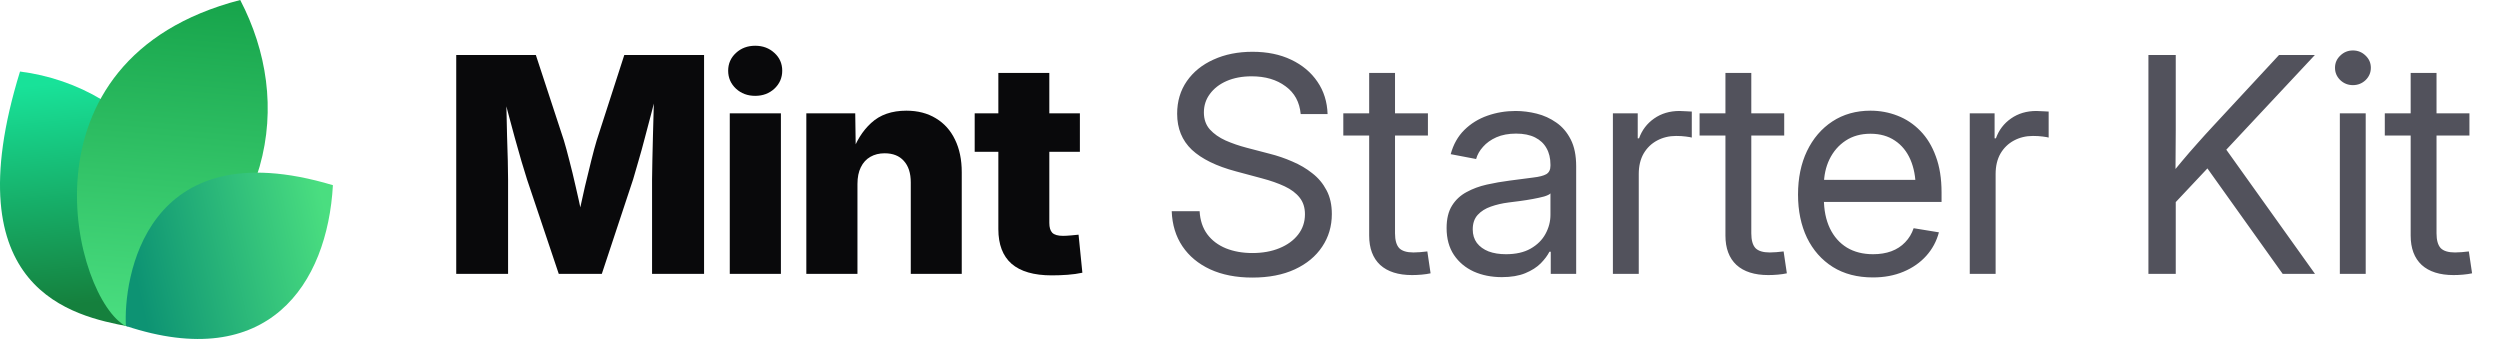
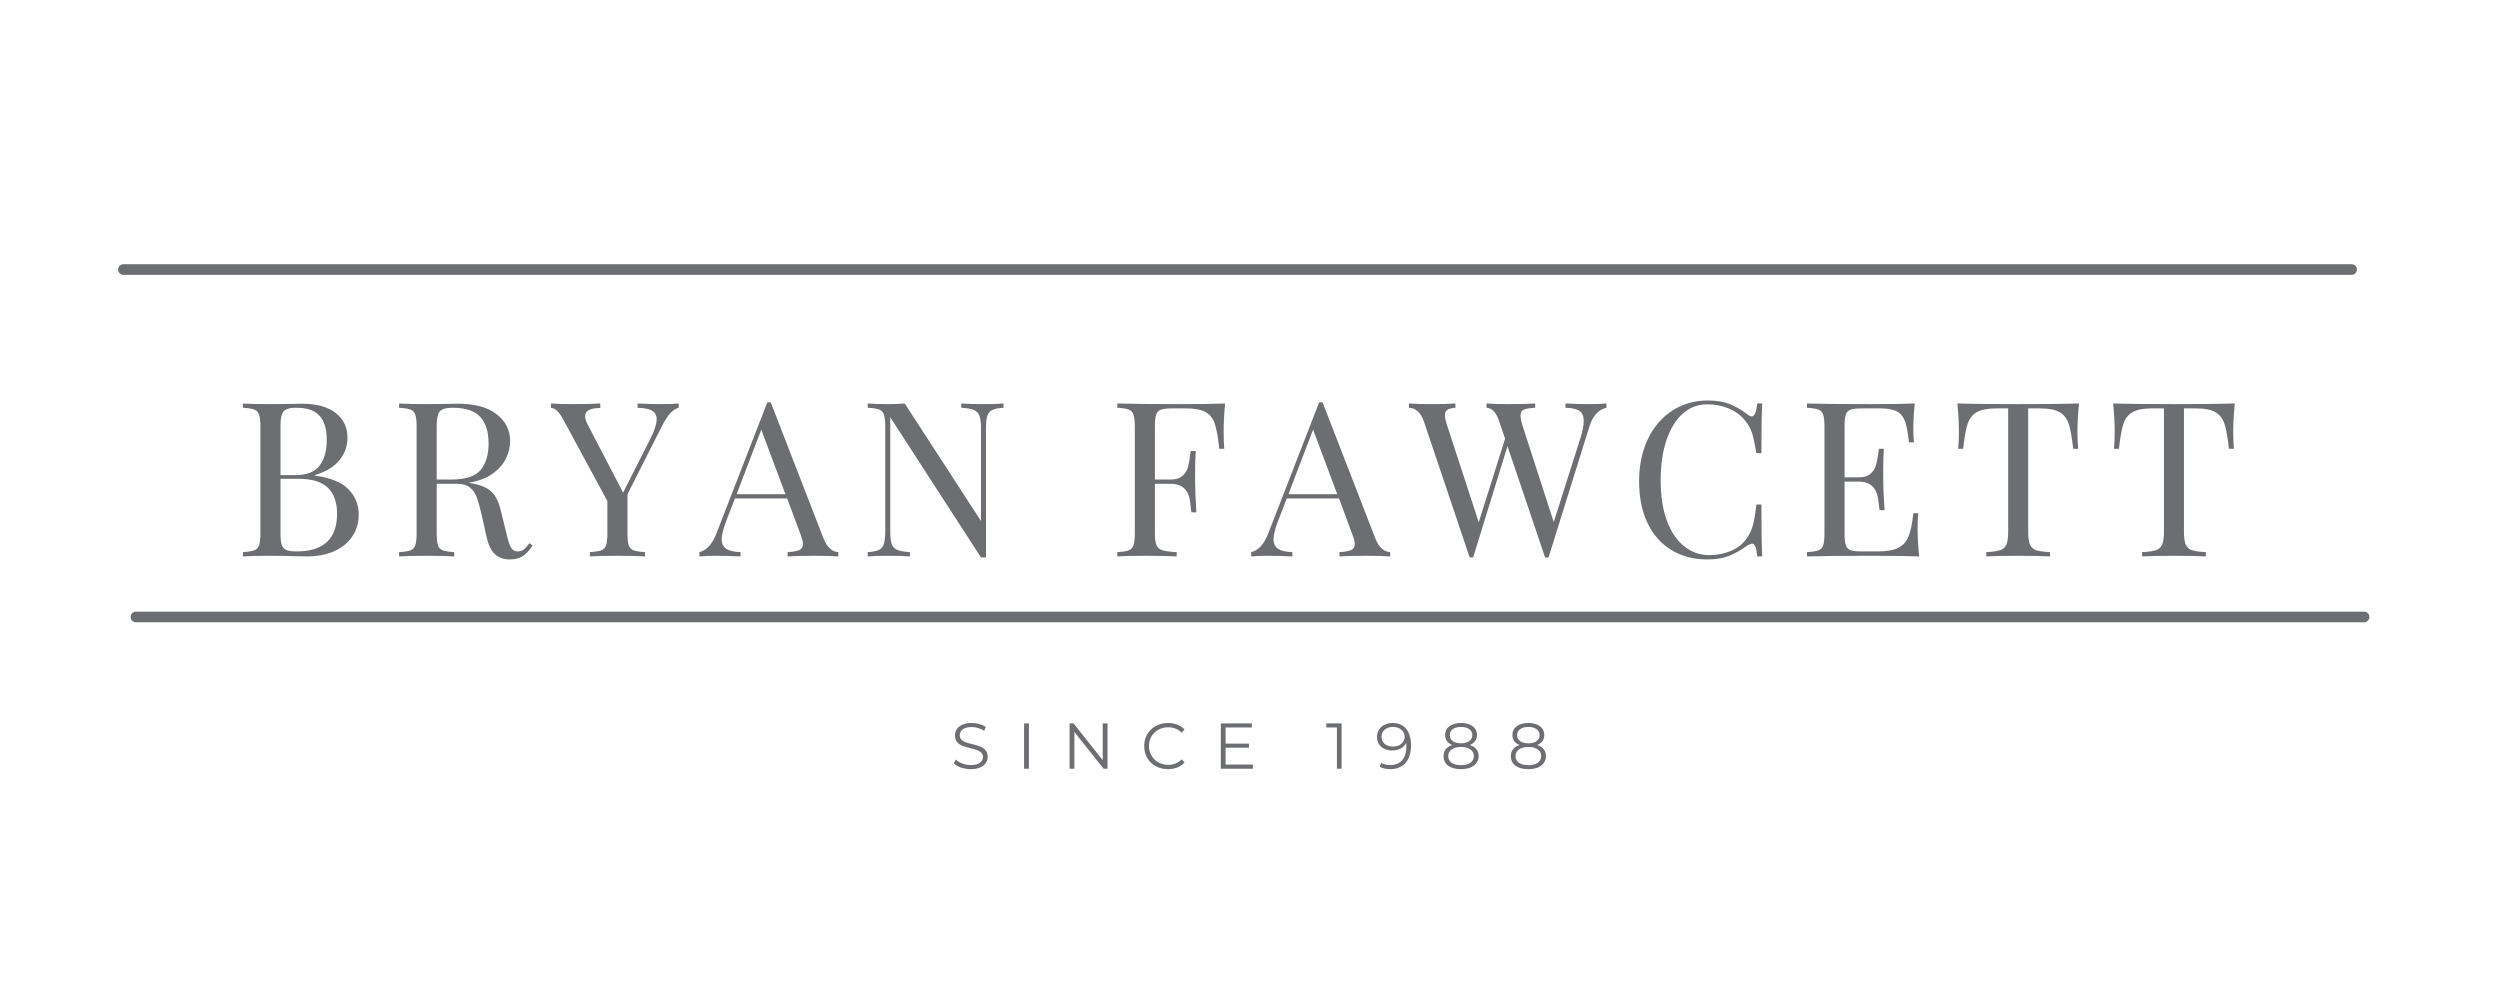
- <svg xmlns="http://www.w3.org/2000/svg" width="177" height="24" viewBox="0 0 177 24" fill="none">
-   <path d="M9.061 23.108C5.268 22.377 -3.391 20.627 1.417 5.064C9.634 6.099 16.973 14.064 9.061 23.108Z" fill="url(#paint0_linear_17557_2020)" />
-   <path d="M8.919 23.094C5.276 21.222 0.784 4.209 17.007 0C20.757 7.193 19.621 16.545 8.919 23.094Z" fill="url(#paint1_linear_17557_2020)" />
-   <path d="M8.914 23.079C8.735 19.882 10.159 9.085 23.57 13.111C23.181 20.123 18.984 26.418 8.914 23.079Z" fill="url(#paint2_linear_17557_2020)" />
-   <path d="M32.301 19.392V3.894H37.938L39.925 9.948C40.036 10.315 40.164 10.787 40.31 11.362C40.462 11.938 40.611 12.552 40.757 13.204C40.91 13.855 41.048 14.483 41.173 15.086C41.305 15.682 41.412 16.192 41.495 16.615H40.695C40.771 16.192 40.871 15.682 40.996 15.086C41.128 14.49 41.267 13.866 41.412 13.214C41.565 12.562 41.714 11.948 41.86 11.373C42.005 10.79 42.133 10.315 42.244 9.948L44.2 3.894H49.848V19.392H46.166V12.704C46.166 12.357 46.173 11.917 46.187 11.383C46.2 10.849 46.214 10.27 46.228 9.646C46.249 9.022 46.266 8.391 46.28 7.753C46.301 7.115 46.311 6.519 46.311 5.964H46.623C46.485 6.561 46.332 7.181 46.166 7.826C45.999 8.471 45.833 9.102 45.666 9.719C45.507 10.336 45.351 10.901 45.198 11.414C45.053 11.928 44.928 12.357 44.824 12.704L42.608 19.392H39.561L37.314 12.704C37.203 12.357 37.072 11.928 36.919 11.414C36.773 10.901 36.614 10.34 36.441 9.729C36.274 9.112 36.104 8.481 35.931 7.836C35.764 7.192 35.608 6.567 35.463 5.964H35.827C35.834 6.512 35.844 7.105 35.858 7.743C35.872 8.374 35.886 9.005 35.9 9.636C35.92 10.26 35.938 10.839 35.952 11.373C35.965 11.907 35.972 12.351 35.972 12.704V19.392H32.301ZM51.668 19.392V8.024H55.288V19.392H51.668ZM53.468 6.786C52.927 6.786 52.473 6.616 52.105 6.276C51.738 5.93 51.554 5.507 51.554 5.007C51.554 4.508 51.738 4.088 52.105 3.749C52.473 3.409 52.927 3.239 53.468 3.239C54.009 3.239 54.463 3.409 54.83 3.749C55.198 4.082 55.382 4.501 55.382 5.007C55.382 5.507 55.198 5.93 54.83 6.276C54.463 6.616 54.009 6.786 53.468 6.786ZM60.708 13.027V19.392H57.088V8.024H60.551L60.593 10.967H60.281C60.593 10.024 61.061 9.268 61.685 8.7C62.309 8.124 63.138 7.836 64.171 7.836C64.975 7.836 65.672 8.017 66.262 8.377C66.851 8.731 67.302 9.234 67.614 9.885C67.933 10.537 68.092 11.307 68.092 12.194V19.392H64.483V12.912C64.483 12.26 64.32 11.754 63.994 11.394C63.675 11.033 63.221 10.853 62.632 10.853C62.25 10.853 61.914 10.936 61.623 11.102C61.332 11.269 61.106 11.515 60.947 11.841C60.787 12.16 60.708 12.555 60.708 13.027ZM76.456 8.024V10.749H69.008V8.024H76.456ZM70.683 5.163H74.292V15.783C74.292 16.102 74.361 16.334 74.5 16.48C74.646 16.625 74.899 16.698 75.259 16.698C75.405 16.698 75.596 16.688 75.831 16.667C76.074 16.646 76.251 16.629 76.362 16.615L76.632 19.309C76.313 19.378 75.963 19.427 75.582 19.455C75.207 19.482 74.836 19.496 74.469 19.496C73.2 19.496 72.25 19.222 71.619 18.674C70.995 18.127 70.683 17.308 70.683 16.22V5.163Z" fill="#09090B" />
-   <path d="M88.667 19.652C87.523 19.652 86.528 19.458 85.682 19.07C84.843 18.681 84.188 18.137 83.716 17.437C83.245 16.736 82.992 15.908 82.957 14.951H84.933C84.968 15.596 85.148 16.14 85.474 16.584C85.8 17.021 86.24 17.354 86.795 17.582C87.35 17.804 87.974 17.915 88.667 17.915C89.388 17.915 90.026 17.801 90.581 17.572C91.143 17.343 91.583 17.024 91.902 16.615C92.228 16.199 92.391 15.717 92.391 15.169C92.391 14.698 92.266 14.306 92.017 13.994C91.767 13.675 91.413 13.408 90.956 13.193C90.498 12.978 89.954 12.787 89.323 12.621L87.502 12.132C86.123 11.765 85.082 11.255 84.382 10.603C83.689 9.944 83.342 9.095 83.342 8.055C83.342 7.174 83.571 6.404 84.028 5.746C84.486 5.087 85.117 4.577 85.921 4.217C86.726 3.849 87.645 3.666 88.678 3.666C89.718 3.666 90.63 3.853 91.413 4.227C92.204 4.602 92.824 5.122 93.275 5.787C93.726 6.446 93.965 7.209 93.993 8.076H92.089C92.013 7.23 91.656 6.574 91.018 6.11C90.387 5.638 89.586 5.403 88.615 5.403C87.95 5.403 87.36 5.513 86.847 5.735C86.341 5.957 85.946 6.262 85.661 6.651C85.377 7.032 85.235 7.469 85.235 7.961C85.235 8.447 85.377 8.849 85.661 9.168C85.946 9.48 86.317 9.74 86.774 9.948C87.232 10.149 87.724 10.319 88.251 10.457L89.884 10.884C90.439 11.023 90.977 11.206 91.496 11.435C92.023 11.657 92.495 11.934 92.911 12.267C93.334 12.593 93.67 12.995 93.92 13.474C94.17 13.945 94.294 14.504 94.294 15.149C94.294 16.015 94.066 16.788 93.608 17.468C93.157 18.148 92.512 18.681 91.673 19.07C90.834 19.458 89.832 19.652 88.667 19.652ZM101.097 8.024V9.594H95.106V8.024H101.097ZM96.937 5.163H98.767V16.521C98.767 17 98.865 17.347 99.059 17.562C99.26 17.77 99.6 17.874 100.078 17.874C100.21 17.874 100.366 17.867 100.546 17.853C100.733 17.832 100.903 17.815 101.056 17.801L101.285 19.351C101.097 19.392 100.886 19.423 100.65 19.444C100.414 19.465 100.189 19.475 99.974 19.475C98.996 19.475 98.244 19.236 97.717 18.758C97.197 18.272 96.937 17.579 96.937 16.677V5.163ZM106.33 19.621C105.595 19.621 104.932 19.489 104.343 19.226C103.754 18.955 103.285 18.564 102.939 18.05C102.592 17.53 102.419 16.896 102.419 16.147C102.419 15.495 102.547 14.965 102.804 14.556C103.06 14.146 103.403 13.828 103.833 13.599C104.263 13.363 104.742 13.186 105.269 13.068C105.796 12.95 106.333 12.857 106.881 12.787C107.574 12.69 108.132 12.617 108.555 12.569C108.978 12.52 109.287 12.441 109.481 12.33C109.675 12.212 109.772 12.014 109.772 11.737V11.654C109.772 11.203 109.679 10.815 109.492 10.489C109.311 10.163 109.041 9.91 108.68 9.729C108.32 9.549 107.872 9.459 107.338 9.459C106.805 9.459 106.34 9.546 105.945 9.719C105.556 9.892 105.241 10.118 104.998 10.395C104.755 10.665 104.593 10.953 104.509 11.258L102.71 10.915C102.897 10.222 103.22 9.65 103.677 9.199C104.135 8.748 104.679 8.412 105.31 8.19C105.941 7.968 106.607 7.857 107.307 7.857C107.8 7.857 108.295 7.92 108.795 8.044C109.301 8.169 109.765 8.381 110.188 8.679C110.611 8.97 110.951 9.369 111.208 9.875C111.464 10.374 111.593 11.005 111.593 11.768V19.392H109.793V17.822H109.7C109.568 18.085 109.363 18.359 109.086 18.643C108.809 18.921 108.444 19.153 107.994 19.34C107.543 19.527 106.988 19.621 106.33 19.621ZM106.621 17.998C107.321 17.998 107.904 17.867 108.368 17.603C108.84 17.333 109.19 16.986 109.419 16.563C109.654 16.133 109.772 15.682 109.772 15.211V13.692C109.703 13.769 109.554 13.841 109.325 13.911C109.096 13.973 108.829 14.032 108.524 14.088C108.226 14.143 107.921 14.192 107.609 14.233C107.304 14.275 107.033 14.309 106.798 14.337C106.354 14.393 105.938 14.49 105.549 14.628C105.168 14.76 104.86 14.954 104.624 15.211C104.388 15.467 104.27 15.811 104.27 16.241C104.27 16.615 104.367 16.934 104.561 17.198C104.762 17.461 105.04 17.662 105.393 17.801C105.747 17.933 106.156 17.998 106.621 17.998ZM114.193 19.392V8.024H115.951V9.792H116.045C116.253 9.209 116.61 8.741 117.116 8.388C117.622 8.034 118.219 7.857 118.905 7.857C119.058 7.857 119.217 7.864 119.384 7.878C119.55 7.885 119.682 7.892 119.779 7.899V9.74C119.716 9.719 119.578 9.695 119.363 9.667C119.155 9.639 118.922 9.625 118.666 9.625C118.174 9.625 117.726 9.733 117.324 9.948C116.922 10.163 116.603 10.471 116.367 10.874C116.138 11.276 116.024 11.758 116.024 12.319V19.392H114.193ZM126.322 8.024V9.594H120.33V8.024H126.322ZM122.161 5.163H123.992V16.521C123.992 17 124.089 17.347 124.283 17.562C124.484 17.77 124.824 17.874 125.302 17.874C125.434 17.874 125.59 17.867 125.77 17.853C125.958 17.832 126.127 17.815 126.28 17.801L126.509 19.351C126.322 19.392 126.11 19.423 125.874 19.444C125.639 19.465 125.413 19.475 125.198 19.475C124.221 19.475 123.468 19.236 122.941 18.758C122.421 18.272 122.161 17.579 122.161 16.677V5.163ZM132.604 19.642C131.502 19.642 130.555 19.396 129.765 18.903C128.974 18.404 128.364 17.714 127.934 16.834C127.511 15.946 127.3 14.927 127.3 13.775C127.3 12.611 127.511 11.584 127.934 10.697C128.364 9.802 128.964 9.102 129.734 8.596C130.51 8.089 131.408 7.836 132.428 7.836C133.1 7.836 133.738 7.954 134.341 8.19C134.952 8.426 135.489 8.783 135.954 9.261C136.425 9.74 136.793 10.343 137.056 11.071C137.327 11.792 137.462 12.645 137.462 13.63V14.296H128.433V12.735H136.463L135.631 13.297C135.631 12.541 135.506 11.876 135.257 11.3C135.007 10.725 134.643 10.277 134.165 9.958C133.686 9.632 133.107 9.469 132.428 9.469C131.748 9.469 131.162 9.632 130.67 9.958C130.177 10.284 129.796 10.725 129.526 11.279C129.262 11.827 129.13 12.441 129.13 13.12V14.046C129.13 14.864 129.273 15.572 129.557 16.168C129.841 16.757 130.243 17.211 130.763 17.53C131.283 17.842 131.901 17.998 132.615 17.998C133.093 17.998 133.523 17.929 133.905 17.79C134.293 17.645 134.619 17.433 134.882 17.156C135.153 16.879 135.354 16.546 135.486 16.157L137.275 16.449C137.108 17.08 136.81 17.634 136.38 18.113C135.95 18.591 135.413 18.966 134.768 19.236C134.123 19.507 133.402 19.642 132.604 19.642ZM139.459 19.392V8.024H141.217V9.792H141.311C141.519 9.209 141.876 8.741 142.382 8.388C142.888 8.034 143.485 7.857 144.171 7.857C144.324 7.857 144.483 7.864 144.649 7.878C144.816 7.885 144.948 7.892 145.045 7.899V9.74C144.982 9.719 144.844 9.695 144.629 9.667C144.421 9.639 144.188 9.625 143.932 9.625C143.439 9.625 142.992 9.733 142.59 9.948C142.188 10.163 141.869 10.471 141.633 10.874C141.404 11.276 141.29 11.758 141.29 12.319V19.392H139.459ZM153.429 14.961V12.715C153.783 12.257 154.136 11.82 154.49 11.404C154.844 10.981 155.204 10.565 155.572 10.156C155.939 9.74 156.314 9.327 156.695 8.918L161.355 3.894H163.893L157.277 10.967H157.184L153.429 14.961ZM152.108 19.392V3.894H154.043V9.241L154.022 12.559L154.043 13.505V19.392H152.108ZM161.615 19.392L155.967 11.477L157.173 9.969L163.903 19.392H161.615ZM165.661 19.392V8.024H167.492V19.392H165.661ZM166.587 6.027C166.24 6.027 165.942 5.909 165.692 5.673C165.443 5.43 165.318 5.139 165.318 4.799C165.318 4.459 165.443 4.172 165.692 3.936C165.942 3.693 166.24 3.572 166.587 3.572C166.934 3.572 167.232 3.693 167.482 3.936C167.731 4.172 167.856 4.459 167.856 4.799C167.856 5.139 167.731 5.43 167.482 5.673C167.232 5.909 166.934 6.027 166.587 6.027ZM174.836 8.024V9.594H168.844V8.024H174.836ZM170.675 5.163H172.506V16.521C172.506 17 172.603 17.347 172.797 17.562C172.998 17.77 173.338 17.874 173.816 17.874C173.948 17.874 174.104 17.867 174.284 17.853C174.472 17.832 174.641 17.815 174.794 17.801L175.023 19.351C174.836 19.392 174.624 19.423 174.388 19.444C174.153 19.465 173.927 19.475 173.712 19.475C172.735 19.475 171.982 19.236 171.455 18.758C170.935 18.272 170.675 17.579 170.675 16.677V5.163Z" fill="#52525C" />
+ <svg xmlns="http://www.w3.org/2000/svg" width="500" zoomAndPan="magnify" viewBox="0 0 375 150" height="200" preserveAspectRatio="xMidYMid meet" version="1.0">
  <defs>
-     <linearGradient id="paint0_linear_17557_2020" x1="3.776" y1="5.916" x2="5.232" y2="21.559" gradientUnits="userSpaceOnUse">
-       <stop stop-color="#18E299" />
-       <stop offset="1" stop-color="#15803D" />
-     </linearGradient>
-     <linearGradient id="paint1_linear_17557_2020" x1="12.171" y1="-0.718" x2="10.19" y2="22.983" gradientUnits="userSpaceOnUse">
-       <stop stop-color="#16A34A" />
-       <stop offset="1" stop-color="#4ADE80" />
-     </linearGradient>
-     <linearGradient id="paint2_linear_17557_2020" x1="23.133" y1="15.353" x2="9.338" y2="18.52" gradientUnits="userSpaceOnUse">
-       <stop stop-color="#4ADE80" />
-       <stop offset="1" stop-color="#0D9373" />
-     </linearGradient>
+     <g />
  </defs>
+   <g fill="#6d6e71" fill-opacity="1">
+     <g transform="translate(35.07526, 83.4618)">
+       <g>
+         <path d="M 12.125 -12.125 C 14.5 -11.801 16.191 -11.113 17.203 -10.062 C 18.223 -9.008 18.734 -7.75 18.734 -6.281 C 18.734 -5.051 18.414 -3.961 17.781 -3.016 C 17.156 -2.066 16.258 -1.328 15.094 -0.797 C 13.926 -0.266 12.547 0 10.953 0 C 10.367 0 9.875 -0.008 9.469 -0.031 C 8.082 -0.07 6.719 -0.094 5.375 -0.094 C 3.602 -0.094 2.266 -0.062 1.359 0 L 1.359 -0.641 C 2.141 -0.691 2.707 -0.781 3.062 -0.906 C 3.414 -1.039 3.656 -1.289 3.781 -1.656 C 3.914 -2.02 3.984 -2.613 3.984 -3.438 L 3.984 -19.516 C 3.984 -20.328 3.914 -20.914 3.781 -21.281 C 3.656 -21.656 3.414 -21.906 3.062 -22.031 C 2.707 -22.164 2.141 -22.254 1.359 -22.297 L 1.359 -22.938 C 2.266 -22.875 3.582 -22.844 5.312 -22.844 L 8.812 -22.875 C 9.227 -22.895 9.691 -22.906 10.203 -22.906 C 12.41 -22.906 14.102 -22.441 15.281 -21.516 C 16.457 -20.586 17.047 -19.359 17.047 -17.828 C 17.047 -16.566 16.648 -15.441 15.859 -14.453 C 15.078 -13.461 13.832 -12.707 12.125 -12.188 Z M 9.391 -22.297 C 8.723 -22.297 8.223 -22.219 7.891 -22.062 C 7.555 -21.914 7.32 -21.645 7.188 -21.25 C 7.062 -20.863 7 -20.285 7 -19.516 L 7 -12.188 L 9.172 -12.188 C 10.941 -12.188 12.176 -12.664 12.875 -13.625 C 13.582 -14.582 13.938 -15.863 13.938 -17.469 C 13.938 -19.082 13.578 -20.289 12.859 -21.094 C 12.148 -21.895 10.992 -22.297 9.391 -22.297 Z M 9.438 -0.75 C 13.469 -0.75 15.484 -2.641 15.484 -6.422 C 15.484 -8.117 15.023 -9.41 14.109 -10.297 C 13.191 -11.191 11.727 -11.641 9.719 -11.641 L 7 -11.641 L 7 -3.438 C 7 -2.656 7.062 -2.082 7.188 -1.719 C 7.32 -1.352 7.555 -1.098 7.891 -0.953 C 8.223 -0.816 8.738 -0.75 9.438 -0.75 Z M 9.438 -0.75 " />
+       </g>
+     </g>
+   </g>
+   <g fill="#6d6e71" fill-opacity="1">
+     <g transform="translate(58.50718, 83.4618)">
+       <g>
+         <path d="M 21.391 -1.625 C 20.891 -0.883 20.391 -0.352 19.891 -0.031 C 19.398 0.289 18.742 0.453 17.922 0.453 C 17.035 0.453 16.305 0.191 15.734 -0.328 C 15.16 -0.848 14.734 -1.754 14.453 -3.047 L 13.734 -6.281 C 13.473 -7.406 13.227 -8.27 13 -8.875 C 12.781 -9.477 12.441 -9.961 11.984 -10.328 C 11.535 -10.703 10.898 -10.891 10.078 -10.891 L 7 -10.891 L 7 -3.438 C 7 -2.613 7.062 -2.02 7.188 -1.656 C 7.32 -1.289 7.566 -1.039 7.922 -0.906 C 8.273 -0.781 8.844 -0.691 9.625 -0.641 L 9.625 0 C 8.633 -0.062 7.266 -0.094 5.516 -0.094 C 3.648 -0.094 2.266 -0.062 1.359 0 L 1.359 -0.641 C 2.141 -0.691 2.707 -0.781 3.062 -0.906 C 3.414 -1.039 3.656 -1.289 3.781 -1.656 C 3.914 -2.02 3.984 -2.613 3.984 -3.438 L 3.984 -19.516 C 3.984 -20.328 3.914 -20.914 3.781 -21.281 C 3.656 -21.656 3.414 -21.906 3.062 -22.031 C 2.707 -22.164 2.141 -22.254 1.359 -22.297 L 1.359 -22.938 C 2.266 -22.875 3.582 -22.844 5.312 -22.844 L 8.812 -22.875 C 9.227 -22.895 9.691 -22.906 10.203 -22.906 C 12.711 -22.906 14.641 -22.379 15.984 -21.328 C 17.336 -20.285 18.016 -18.93 18.016 -17.266 C 18.016 -16.43 17.812 -15.586 17.406 -14.734 C 17.008 -13.879 16.344 -13.109 15.406 -12.422 C 14.469 -11.742 13.242 -11.285 11.734 -11.047 L 12.125 -10.984 C 13.551 -10.742 14.586 -10.312 15.234 -9.688 C 15.879 -9.062 16.352 -8.066 16.656 -6.703 L 17.469 -3.406 C 17.688 -2.406 17.91 -1.711 18.141 -1.328 C 18.379 -0.941 18.707 -0.75 19.125 -0.75 C 19.488 -0.75 19.797 -0.844 20.047 -1.031 C 20.297 -1.227 20.582 -1.547 20.906 -1.984 Z M 9.391 -22.297 C 8.723 -22.297 8.223 -22.219 7.891 -22.062 C 7.555 -21.914 7.32 -21.645 7.188 -21.25 C 7.062 -20.863 7 -20.285 7 -19.516 L 7 -11.531 L 9.172 -11.531 C 11.305 -11.531 12.773 -12.004 13.578 -12.953 C 14.379 -13.91 14.781 -15.234 14.781 -16.922 C 14.781 -18.691 14.359 -20.031 13.516 -20.938 C 12.672 -21.844 11.297 -22.297 9.391 -22.297 Z M 9.391 -22.297 " />
+       </g>
+     </g>
+   </g>
+   <g fill="#6d6e71" fill-opacity="1">
+     <g transform="translate(82.7493, 83.4618)">
+       <g>
+         <path d="M 16.625 -22.844 C 17.594 -22.844 18.406 -22.875 19.062 -22.938 L 19.062 -22.297 C 18.625 -22.191 18.195 -21.914 17.781 -21.469 C 17.375 -21.031 16.938 -20.344 16.469 -19.406 L 11.375 -9.328 L 11.375 -3.438 C 11.375 -2.613 11.438 -2.02 11.562 -1.656 C 11.695 -1.289 11.941 -1.039 12.297 -0.906 C 12.648 -0.781 13.219 -0.691 14 -0.641 L 14 0 C 13.008 -0.062 11.641 -0.094 9.891 -0.094 C 8.023 -0.094 6.641 -0.062 5.734 0 L 5.734 -0.641 C 6.516 -0.691 7.082 -0.781 7.438 -0.906 C 7.789 -1.039 8.031 -1.289 8.156 -1.656 C 8.289 -2.02 8.359 -2.613 8.359 -3.438 L 8.359 -8.297 L 1.781 -20.453 C 1.395 -21.16 1.055 -21.641 0.766 -21.891 C 0.473 -22.141 0.188 -22.266 -0.094 -22.266 L -0.094 -22.938 C 0.75 -22.875 1.695 -22.844 2.75 -22.844 C 4.844 -22.844 6.359 -22.875 7.297 -22.938 L 7.297 -22.266 C 5.773 -22.266 5.016 -21.852 5.016 -21.031 C 5.016 -20.707 5.125 -20.328 5.344 -19.891 L 10.719 -9.562 L 14.875 -17.797 C 15.457 -18.941 15.75 -19.867 15.75 -20.578 C 15.75 -21.18 15.508 -21.613 15.031 -21.875 C 14.562 -22.133 13.848 -22.273 12.891 -22.297 L 12.891 -22.938 C 14.129 -22.875 15.375 -22.844 16.625 -22.844 Z M 16.625 -22.844 " />
+       </g>
+     </g>
+   </g>
+   <g fill="#6d6e71" fill-opacity="1">
+     <g transform="translate(105.1442, 83.4618)">
+       <g>
+         <path d="M 18.375 -2.719 C 18.895 -1.383 19.641 -0.691 20.609 -0.641 L 20.609 0 C 19.742 -0.062 18.586 -0.094 17.141 -0.094 C 15.285 -0.094 13.906 -0.062 13 0 L 13 -0.641 C 13.812 -0.691 14.395 -0.797 14.75 -0.953 C 15.113 -1.117 15.297 -1.414 15.297 -1.844 C 15.297 -2.207 15.164 -2.719 14.906 -3.375 L 12.938 -8.688 L 5.094 -8.688 L 3.766 -5.25 C 3.328 -4.082 3.109 -3.195 3.109 -2.594 C 3.109 -1.926 3.336 -1.441 3.797 -1.141 C 4.266 -0.836 4.977 -0.672 5.938 -0.641 L 5.938 0 C 4.695 -0.062 3.453 -0.094 2.203 -0.094 C 1.234 -0.094 0.422 -0.062 -0.234 0 L -0.234 -0.641 C 0.848 -0.898 1.703 -1.844 2.328 -3.469 L 9.953 -23.109 L 10.469 -23.109 Z M 12.672 -9.328 L 9.047 -19.016 L 5.344 -9.328 Z M 12.672 -9.328 " />
+       </g>
+     </g>
+   </g>
+   <g fill="#6d6e71" fill-opacity="1">
+     <g transform="translate(128.803, 83.4618)">
+       <g>
+         <path d="M 21.719 -22.297 C 20.957 -22.254 20.391 -22.141 20.016 -21.953 C 19.648 -21.773 19.406 -21.473 19.281 -21.047 C 19.156 -20.629 19.094 -20.008 19.094 -19.188 L 19.094 0.156 L 18.344 0.156 L 4.734 -20.875 L 4.734 -3.766 C 4.734 -2.922 4.801 -2.289 4.938 -1.875 C 5.082 -1.469 5.359 -1.172 5.766 -0.984 C 6.18 -0.805 6.82 -0.691 7.688 -0.641 L 7.688 0 C 6.906 -0.062 5.801 -0.094 4.375 -0.094 C 3.082 -0.094 2.078 -0.062 1.359 0 L 1.359 -0.641 C 2.117 -0.691 2.68 -0.805 3.047 -0.984 C 3.41 -1.172 3.656 -1.473 3.781 -1.891 C 3.914 -2.316 3.984 -2.941 3.984 -3.766 L 3.984 -19.516 C 3.984 -20.328 3.914 -20.914 3.781 -21.281 C 3.656 -21.656 3.414 -21.906 3.062 -22.031 C 2.707 -22.164 2.141 -22.254 1.359 -22.297 L 1.359 -22.938 C 2.078 -22.875 3.082 -22.844 4.375 -22.844 C 5.344 -22.844 6.188 -22.875 6.906 -22.938 L 18.344 -5.312 L 18.344 -19.188 C 18.344 -20.031 18.27 -20.656 18.125 -21.062 C 17.988 -21.477 17.711 -21.773 17.297 -21.953 C 16.891 -22.141 16.254 -22.254 15.391 -22.297 L 15.391 -22.938 C 16.172 -22.875 17.273 -22.844 18.703 -22.844 C 19.992 -22.844 21 -22.875 21.719 -22.938 Z M 21.719 -22.297 " />
+       </g>
+     </g>
+   </g>
+   <g fill="#6d6e71" fill-opacity="1">
+     <g transform="translate(154.9247, 83.4618)">
+       <g />
+     </g>
+   </g>
+   <g fill="#6d6e71" fill-opacity="1">
+     <g transform="translate(166.2362, 83.4618)">
+       <g>
+         <path d="M 17.531 -22.938 C 17.383 -21.406 17.312 -20.023 17.312 -18.797 C 17.312 -17.711 17.344 -16.828 17.406 -16.141 L 16.656 -16.141 C 16.477 -17.805 16.258 -19.039 16 -19.844 C 15.75 -20.656 15.297 -21.25 14.641 -21.625 C 13.992 -22.008 13.004 -22.203 11.672 -22.203 L 9.625 -22.203 C 8.844 -22.203 8.273 -22.141 7.922 -22.016 C 7.566 -21.898 7.32 -21.656 7.188 -21.281 C 7.062 -20.914 7 -20.328 7 -19.516 L 7 -11.531 L 9.359 -11.531 C 10.117 -11.531 10.703 -11.707 11.109 -12.062 C 11.523 -12.426 11.801 -12.848 11.938 -13.328 C 12.082 -13.816 12.195 -14.43 12.281 -15.172 L 12.375 -15.812 L 13.125 -15.812 C 13.062 -14.906 13.031 -13.891 13.031 -12.766 L 13.031 -11.219 C 13.031 -10.113 13.094 -8.578 13.219 -6.609 L 12.469 -6.609 C 12.445 -6.766 12.383 -7.289 12.281 -8.188 C 12.176 -9.082 11.879 -9.754 11.391 -10.203 C 10.898 -10.66 10.223 -10.891 9.359 -10.891 L 7 -10.891 L 7 -3.438 C 7 -2.613 7.082 -2.02 7.25 -1.656 C 7.426 -1.289 7.727 -1.039 8.156 -0.906 C 8.594 -0.781 9.297 -0.691 10.266 -0.641 L 10.266 0 C 9.148 -0.062 7.566 -0.094 5.516 -0.094 C 3.648 -0.094 2.266 -0.062 1.359 0 L 1.359 -0.641 C 2.141 -0.691 2.707 -0.781 3.062 -0.906 C 3.414 -1.039 3.656 -1.289 3.781 -1.656 C 3.914 -2.02 3.984 -2.613 3.984 -3.438 L 3.984 -19.516 C 3.984 -20.328 3.914 -20.914 3.781 -21.281 C 3.656 -21.656 3.414 -21.906 3.062 -22.031 C 2.707 -22.164 2.141 -22.254 1.359 -22.297 L 1.359 -22.938 C 3.473 -22.875 6.609 -22.844 10.766 -22.844 C 13.93 -22.844 16.188 -22.875 17.531 -22.938 Z M 17.531 -22.938 " />
+       </g>
+     </g>
+   </g>
+   <g fill="#6d6e71" fill-opacity="1">
+     <g transform="translate(187.9181, 83.4618)">
+       <g>
+         <path d="M 18.375 -2.719 C 18.895 -1.383 19.641 -0.691 20.609 -0.641 L 20.609 0 C 19.742 -0.062 18.586 -0.094 17.141 -0.094 C 15.285 -0.094 13.906 -0.062 13 0 L 13 -0.641 C 13.812 -0.691 14.395 -0.797 14.75 -0.953 C 15.113 -1.117 15.297 -1.414 15.297 -1.844 C 15.297 -2.207 15.164 -2.719 14.906 -3.375 L 12.938 -8.688 L 5.094 -8.688 L 3.766 -5.25 C 3.328 -4.082 3.109 -3.195 3.109 -2.594 C 3.109 -1.926 3.336 -1.441 3.797 -1.141 C 4.266 -0.836 4.977 -0.672 5.938 -0.641 L 5.938 0 C 4.695 -0.062 3.453 -0.094 2.203 -0.094 C 1.234 -0.094 0.422 -0.062 -0.234 0 L -0.234 -0.641 C 0.848 -0.898 1.703 -1.844 2.328 -3.469 L 9.953 -23.109 L 10.469 -23.109 Z M 12.672 -9.328 L 9.047 -19.016 L 5.344 -9.328 Z M 12.672 -9.328 " />
+       </g>
+     </g>
+   </g>
+   <g fill="#6d6e71" fill-opacity="1">
+     <g transform="translate(211.5769, 83.4618)">
+       <g>
+         <path d="M 26.969 -22.844 C 27.938 -22.844 28.742 -22.875 29.391 -22.938 L 29.391 -22.297 C 28.18 -22.016 27.328 -21.07 26.828 -19.469 L 20.703 0.156 L 20.188 0.156 L 14.547 -16.531 L 9.391 0.156 L 8.875 0.156 L 2.016 -20.219 C 1.555 -21.562 0.805 -22.254 -0.234 -22.297 L -0.234 -22.938 C 0.66 -22.875 1.816 -22.844 3.234 -22.844 C 4.797 -22.844 5.961 -22.875 6.734 -22.938 L 6.734 -22.297 C 6.148 -22.254 5.738 -22.145 5.5 -21.969 C 5.27 -21.801 5.156 -21.531 5.156 -21.156 C 5.156 -20.812 5.273 -20.285 5.516 -19.578 L 10.234 -5.125 L 14.188 -17.656 L 13.312 -20.219 C 12.883 -21.562 12.25 -22.254 11.406 -22.297 L 11.406 -22.938 C 12.188 -22.875 13.234 -22.844 14.547 -22.844 C 16.41 -22.844 17.797 -22.875 18.703 -22.938 L 18.703 -22.297 C 17.879 -22.254 17.305 -22.16 16.984 -22.016 C 16.66 -21.879 16.5 -21.582 16.5 -21.125 C 16.5 -20.738 16.602 -20.223 16.812 -19.578 L 21.484 -5.156 L 25.469 -17.688 C 25.812 -18.75 25.984 -19.625 25.984 -20.312 C 25.984 -21.031 25.766 -21.535 25.328 -21.828 C 24.898 -22.117 24.203 -22.273 23.234 -22.297 L 23.234 -22.938 C 24.461 -22.875 25.707 -22.844 26.969 -22.844 Z M 26.969 -22.844 " />
+       </g>
+     </g>
+   </g>
+   <g fill="#6d6e71" fill-opacity="1">
+     <g transform="translate(244.1477, 83.4618)">
+       <g>
+         <path d="M 12.016 -23.391 C 13.316 -23.391 14.422 -23.207 15.328 -22.844 C 16.234 -22.477 17.117 -21.961 17.984 -21.297 C 18.223 -21.098 18.426 -21 18.594 -21 C 19.031 -21 19.312 -21.645 19.438 -22.938 L 20.188 -22.938 C 20.102 -21.539 20.062 -19.055 20.062 -15.484 L 19.312 -15.484 C 19.07 -16.891 18.852 -17.898 18.656 -18.516 C 18.469 -19.129 18.145 -19.719 17.688 -20.281 C 17.039 -21.125 16.211 -21.754 15.203 -22.172 C 14.203 -22.598 13.117 -22.812 11.953 -22.812 C 10.547 -22.812 9.316 -22.348 8.266 -21.422 C 7.223 -20.492 6.41 -19.172 5.828 -17.453 C 5.242 -15.734 4.953 -13.719 4.953 -11.406 C 4.953 -9.051 5.266 -7.031 5.891 -5.344 C 6.523 -3.656 7.395 -2.375 8.5 -1.5 C 9.613 -0.625 10.875 -0.188 12.281 -0.188 C 13.363 -0.188 14.41 -0.391 15.422 -0.797 C 16.441 -1.211 17.242 -1.832 17.828 -2.656 C 18.254 -3.258 18.566 -3.906 18.766 -4.594 C 18.961 -5.289 19.145 -6.352 19.312 -7.781 L 20.062 -7.781 C 20.062 -4.062 20.102 -1.469 20.188 0 L 19.438 0 C 19.375 -0.688 19.281 -1.176 19.156 -1.469 C 19.039 -1.758 18.879 -1.906 18.672 -1.906 C 18.492 -1.906 18.266 -1.82 17.984 -1.656 C 17.016 -0.957 16.086 -0.43 15.203 -0.078 C 14.316 0.273 13.242 0.453 11.984 0.453 C 9.93 0.453 8.133 -0.008 6.594 -0.938 C 5.051 -1.863 3.852 -3.207 3 -4.969 C 2.145 -6.727 1.719 -8.832 1.719 -11.281 C 1.719 -13.656 2.156 -15.758 3.031 -17.594 C 3.906 -19.426 5.125 -20.848 6.688 -21.859 C 8.258 -22.879 10.035 -23.391 12.016 -23.391 Z M 12.016 -23.391 " />
+       </g>
+     </g>
+   </g>
+   <g fill="#6d6e71" fill-opacity="1">
+     <g transform="translate(269.6861, 83.4618)">
+       <g>
+         <path d="M 17.953 -4.141 C 17.953 -2.91 18.031 -1.531 18.188 0 C 16.707 -0.062 14.234 -0.094 10.766 -0.094 C 6.609 -0.094 3.473 -0.062 1.359 0 L 1.359 -0.641 C 2.141 -0.691 2.707 -0.781 3.062 -0.906 C 3.414 -1.039 3.656 -1.289 3.781 -1.656 C 3.914 -2.02 3.984 -2.613 3.984 -3.438 L 3.984 -19.516 C 3.984 -20.328 3.914 -20.914 3.781 -21.281 C 3.656 -21.656 3.414 -21.906 3.062 -22.031 C 2.707 -22.164 2.141 -22.254 1.359 -22.297 L 1.359 -22.938 C 3.473 -22.875 6.609 -22.844 10.766 -22.844 C 13.93 -22.844 16.188 -22.875 17.531 -22.938 C 17.383 -21.52 17.312 -20.25 17.312 -19.125 C 17.312 -18.281 17.344 -17.609 17.406 -17.109 L 16.656 -17.109 C 16.508 -18.516 16.316 -19.555 16.078 -20.234 C 15.836 -20.922 15.438 -21.422 14.875 -21.734 C 14.312 -22.047 13.457 -22.203 12.312 -22.203 L 9.625 -22.203 C 8.844 -22.203 8.273 -22.141 7.922 -22.016 C 7.566 -21.898 7.32 -21.656 7.188 -21.281 C 7.062 -20.914 7 -20.328 7 -19.516 L 7 -11.859 L 9.141 -11.859 C 9.891 -11.859 10.469 -12.035 10.875 -12.391 C 11.289 -12.754 11.566 -13.176 11.703 -13.656 C 11.848 -14.145 11.969 -14.754 12.062 -15.484 L 12.156 -16.141 L 12.891 -16.141 C 12.828 -15.234 12.797 -14.219 12.797 -13.094 L 12.797 -11.531 C 12.797 -10.438 12.863 -8.906 13 -6.938 L 12.25 -6.938 C 12.227 -7.082 12.16 -7.602 12.047 -8.5 C 11.941 -9.395 11.645 -10.07 11.156 -10.531 C 10.676 -10.988 10.004 -11.219 9.141 -11.219 L 7 -11.219 L 7 -3.438 C 7 -2.613 7.062 -2.02 7.188 -1.656 C 7.32 -1.289 7.566 -1.047 7.922 -0.922 C 8.273 -0.805 8.844 -0.75 9.625 -0.75 L 11.984 -0.75 C 13.328 -0.75 14.348 -0.926 15.047 -1.281 C 15.754 -1.633 16.27 -2.207 16.594 -3 C 16.914 -3.789 17.156 -4.953 17.312 -6.484 L 18.047 -6.484 C 17.984 -5.898 17.953 -5.117 17.953 -4.141 Z M 17.953 -4.141 " />
+       </g>
+     </g>
+   </g>
+   <g fill="#6d6e71" fill-opacity="1">
+     <g transform="translate(292.6644, 83.4618)">
+       <g>
+         <path d="M 19.188 -22.938 C 19.031 -21.406 18.953 -20.023 18.953 -18.797 C 18.953 -17.711 18.988 -16.828 19.062 -16.141 L 18.312 -16.141 C 18.133 -17.805 17.914 -19.039 17.656 -19.844 C 17.395 -20.656 16.941 -21.25 16.297 -21.625 C 15.648 -22.008 14.656 -22.203 13.312 -22.203 L 11.562 -22.203 L 11.562 -3.766 C 11.562 -2.848 11.648 -2.188 11.828 -1.781 C 12.004 -1.375 12.305 -1.094 12.734 -0.938 C 13.172 -0.789 13.875 -0.691 14.844 -0.641 L 14.844 0 C 13.719 -0.062 12.129 -0.094 10.078 -0.094 C 7.922 -0.094 6.32 -0.062 5.281 0 L 5.281 -0.641 C 6.25 -0.691 6.945 -0.789 7.375 -0.938 C 7.812 -1.094 8.117 -1.375 8.297 -1.781 C 8.473 -2.188 8.562 -2.848 8.562 -3.766 L 8.562 -22.203 L 6.812 -22.203 C 5.469 -22.203 4.473 -22.008 3.828 -21.625 C 3.18 -21.25 2.727 -20.656 2.469 -19.844 C 2.207 -19.039 1.988 -17.805 1.812 -16.141 L 1.062 -16.141 C 1.133 -16.828 1.172 -17.711 1.172 -18.797 C 1.172 -20.023 1.094 -21.406 0.938 -22.938 C 2.727 -22.875 5.773 -22.844 10.078 -22.844 C 14.359 -22.844 17.395 -22.875 19.188 -22.938 Z M 19.188 -22.938 " />
+       </g>
+     </g>
+   </g>
+   <g fill="#6d6e71" fill-opacity="1">
+     <g transform="translate(316.0315, 83.4618)">
+       <g>
+         <path d="M 19.188 -22.938 C 19.031 -21.406 18.953 -20.023 18.953 -18.797 C 18.953 -17.711 18.988 -16.828 19.062 -16.141 L 18.312 -16.141 C 18.133 -17.805 17.914 -19.039 17.656 -19.844 C 17.395 -20.656 16.941 -21.25 16.297 -21.625 C 15.648 -22.008 14.656 -22.203 13.312 -22.203 L 11.562 -22.203 L 11.562 -3.766 C 11.562 -2.848 11.648 -2.188 11.828 -1.781 C 12.004 -1.375 12.305 -1.094 12.734 -0.938 C 13.172 -0.789 13.875 -0.691 14.844 -0.641 L 14.844 0 C 13.719 -0.062 12.129 -0.094 10.078 -0.094 C 7.922 -0.094 6.32 -0.062 5.281 0 L 5.281 -0.641 C 6.25 -0.691 6.945 -0.789 7.375 -0.938 C 7.812 -1.094 8.117 -1.375 8.297 -1.781 C 8.473 -2.188 8.562 -2.848 8.562 -3.766 L 8.562 -22.203 L 6.812 -22.203 C 5.469 -22.203 4.473 -22.008 3.828 -21.625 C 3.18 -21.25 2.727 -20.656 2.469 -19.844 C 2.207 -19.039 1.988 -17.805 1.812 -16.141 L 1.062 -16.141 C 1.133 -16.828 1.172 -17.711 1.172 -18.797 C 1.172 -20.023 1.094 -21.406 0.938 -22.938 C 2.727 -22.875 5.773 -22.844 10.078 -22.844 C 14.359 -22.844 17.395 -22.875 19.188 -22.938 Z M 19.188 -22.938 " />
+       </g>
+     </g>
+   </g>
+   <g fill="#6d6e71" fill-opacity="1">
+     <g transform="translate(142.6316, 115.3082)">
+       <g>
+         <path d="M 2.984 0.062 C 2.473 0.062 1.984 -0.016 1.516 -0.172 C 1.055 -0.336 0.703 -0.555 0.453 -0.828 L 0.734 -1.375 C 0.984 -1.133 1.312 -0.938 1.719 -0.781 C 2.125 -0.625 2.547 -0.547 2.984 -0.547 C 3.586 -0.547 4.039 -0.656 4.344 -0.875 C 4.656 -1.102 4.812 -1.398 4.812 -1.766 C 4.812 -2.035 4.727 -2.25 4.562 -2.406 C 4.395 -2.57 4.191 -2.695 3.953 -2.781 C 3.711 -2.875 3.379 -2.973 2.953 -3.078 C 2.441 -3.203 2.031 -3.32 1.719 -3.438 C 1.414 -3.562 1.156 -3.742 0.938 -3.984 C 0.727 -4.234 0.625 -4.57 0.625 -5 C 0.625 -5.344 0.711 -5.656 0.891 -5.938 C 1.078 -6.219 1.359 -6.441 1.734 -6.609 C 2.109 -6.773 2.57 -6.859 3.125 -6.859 C 3.52 -6.859 3.898 -6.805 4.266 -6.703 C 4.641 -6.598 4.961 -6.453 5.234 -6.266 L 5 -5.688 C 4.707 -5.875 4.398 -6.016 4.078 -6.109 C 3.754 -6.203 3.438 -6.25 3.125 -6.25 C 2.531 -6.25 2.082 -6.133 1.781 -5.906 C 1.477 -5.676 1.328 -5.379 1.328 -5.016 C 1.328 -4.742 1.41 -4.523 1.578 -4.359 C 1.742 -4.191 1.953 -4.062 2.203 -3.969 C 2.453 -3.883 2.785 -3.789 3.203 -3.688 C 3.703 -3.57 4.102 -3.453 4.406 -3.328 C 4.719 -3.211 4.977 -3.031 5.188 -2.781 C 5.406 -2.539 5.516 -2.211 5.516 -1.797 C 5.516 -1.453 5.422 -1.141 5.234 -0.859 C 5.055 -0.578 4.773 -0.352 4.391 -0.188 C 4.004 -0.02 3.535 0.062 2.984 0.062 Z M 2.984 0.062 " />
+       </g>
+     </g>
+   </g>
+   <g fill="#6d6e71" fill-opacity="1">
+     <g transform="translate(152.5037, 115.3082)">
+       <g>
+         <path d="M 1.109 -6.797 L 1.828 -6.797 L 1.828 0 L 1.109 0 Z M 1.109 -6.797 " />
+       </g>
+     </g>
+   </g>
+   <g fill="#6d6e71" fill-opacity="1">
+     <g transform="translate(159.3314, 115.3082)">
+       <g>
+         <path d="M 6.797 -6.797 L 6.797 0 L 6.203 0 L 1.828 -5.516 L 1.828 0 L 1.109 0 L 1.109 -6.797 L 1.703 -6.797 L 6.078 -1.281 L 6.078 -6.797 Z M 6.797 -6.797 " />
+       </g>
+     </g>
+   </g>
+   <g fill="#6d6e71" fill-opacity="1">
+     <g transform="translate(171.1292, 115.3082)">
+       <g>
+         <path d="M 4.062 0.062 C 3.383 0.062 2.773 -0.082 2.234 -0.375 C 1.691 -0.676 1.266 -1.094 0.953 -1.625 C 0.648 -2.156 0.5 -2.75 0.5 -3.406 C 0.5 -4.062 0.648 -4.648 0.953 -5.172 C 1.266 -5.703 1.691 -6.113 2.234 -6.406 C 2.785 -6.707 3.398 -6.859 4.078 -6.859 C 4.578 -6.859 5.039 -6.773 5.469 -6.609 C 5.895 -6.441 6.258 -6.195 6.562 -5.875 L 6.109 -5.406 C 5.578 -5.945 4.906 -6.219 4.094 -6.219 C 3.551 -6.219 3.062 -6.094 2.625 -5.844 C 2.188 -5.602 1.844 -5.27 1.594 -4.844 C 1.344 -4.414 1.219 -3.938 1.219 -3.406 C 1.219 -2.875 1.344 -2.395 1.594 -1.969 C 1.844 -1.539 2.188 -1.203 2.625 -0.953 C 3.062 -0.703 3.551 -0.578 4.094 -0.578 C 4.906 -0.578 5.578 -0.852 6.109 -1.406 L 6.562 -0.938 C 6.258 -0.613 5.895 -0.363 5.469 -0.188 C 5.039 -0.02 4.57 0.062 4.062 0.062 Z M 4.062 0.062 " />
+       </g>
+     </g>
+   </g>
+   <g fill="#6d6e71" fill-opacity="1">
+     <g transform="translate(182.0128, 115.3082)">
+       <g>
+         <path d="M 5.922 -0.625 L 5.922 0 L 1.109 0 L 1.109 -6.797 L 5.766 -6.797 L 5.766 -6.188 L 1.828 -6.188 L 1.828 -3.766 L 5.344 -3.766 L 5.344 -3.156 L 1.828 -3.156 L 1.828 -0.625 Z M 5.922 -0.625 " />
+       </g>
+     </g>
+   </g>
+   <g fill="#6d6e71" fill-opacity="1">
+     <g transform="translate(192.41, 115.3082)">
+       <g />
+     </g>
+   </g>
+   <g fill="#6d6e71" fill-opacity="1">
+     <g transform="translate(198.8487, 115.3082)">
+       <g>
+         <path d="M 2.391 -6.797 L 2.391 0 L 1.688 0 L 1.688 -6.188 L 0.094 -6.188 L 0.094 -6.797 Z M 2.391 -6.797 " />
+       </g>
+     </g>
+   </g>
+   <g fill="#6d6e71" fill-opacity="1">
+     <g transform="translate(206.2503, 115.3082)">
+       <g>
+         <path d="M 2.625 -6.859 C 3.52 -6.859 4.207 -6.562 4.688 -5.969 C 5.164 -5.375 5.406 -4.535 5.406 -3.453 C 5.406 -2.703 5.273 -2.062 5.016 -1.531 C 4.766 -1.008 4.406 -0.613 3.938 -0.344 C 3.469 -0.07 2.922 0.062 2.297 0.062 C 1.629 0.062 1.094 -0.062 0.688 -0.312 L 0.969 -0.875 C 1.289 -0.656 1.734 -0.547 2.297 -0.547 C 3.047 -0.547 3.633 -0.785 4.062 -1.266 C 4.488 -1.742 4.703 -2.438 4.703 -3.344 C 4.703 -3.508 4.691 -3.691 4.672 -3.891 C 4.504 -3.523 4.234 -3.238 3.859 -3.031 C 3.492 -2.832 3.07 -2.734 2.594 -2.734 C 2.145 -2.734 1.75 -2.816 1.406 -2.984 C 1.062 -3.148 0.789 -3.383 0.594 -3.688 C 0.395 -4 0.297 -4.359 0.297 -4.766 C 0.297 -5.18 0.395 -5.547 0.594 -5.859 C 0.801 -6.18 1.082 -6.426 1.438 -6.594 C 1.789 -6.77 2.188 -6.859 2.625 -6.859 Z M 2.703 -3.328 C 3.047 -3.328 3.348 -3.391 3.609 -3.516 C 3.867 -3.648 4.07 -3.828 4.219 -4.047 C 4.375 -4.273 4.453 -4.531 4.453 -4.812 C 4.453 -5.07 4.379 -5.312 4.234 -5.531 C 4.098 -5.75 3.895 -5.926 3.625 -6.062 C 3.352 -6.195 3.031 -6.266 2.656 -6.266 C 2.164 -6.266 1.766 -6.129 1.453 -5.859 C 1.141 -5.598 0.984 -5.242 0.984 -4.797 C 0.984 -4.348 1.141 -3.988 1.453 -3.719 C 1.766 -3.457 2.18 -3.328 2.703 -3.328 Z M 2.703 -3.328 " />
+       </g>
+     </g>
+   </g>
+   <g fill="#6d6e71" fill-opacity="1">
+     <g transform="translate(216.064, 115.3082)">
+       <g>
+         <path d="M 4.406 -3.562 C 4.832 -3.426 5.16 -3.211 5.391 -2.922 C 5.617 -2.641 5.734 -2.297 5.734 -1.891 C 5.734 -1.492 5.625 -1.148 5.406 -0.859 C 5.195 -0.566 4.891 -0.336 4.484 -0.172 C 4.086 -0.016 3.625 0.062 3.094 0.062 C 2.27 0.062 1.625 -0.109 1.156 -0.453 C 0.695 -0.805 0.469 -1.285 0.469 -1.891 C 0.469 -2.297 0.578 -2.641 0.797 -2.922 C 1.023 -3.211 1.352 -3.426 1.781 -3.562 C 1.426 -3.695 1.156 -3.891 0.969 -4.141 C 0.789 -4.398 0.703 -4.707 0.703 -5.062 C 0.703 -5.613 0.914 -6.051 1.344 -6.375 C 1.781 -6.695 2.363 -6.859 3.094 -6.859 C 3.57 -6.859 3.988 -6.785 4.344 -6.641 C 4.707 -6.492 4.988 -6.285 5.188 -6.016 C 5.383 -5.742 5.484 -5.426 5.484 -5.062 C 5.484 -4.707 5.391 -4.398 5.203 -4.141 C 5.016 -3.891 4.75 -3.695 4.406 -3.562 Z M 1.406 -5.047 C 1.406 -4.672 1.551 -4.367 1.844 -4.141 C 2.145 -3.922 2.562 -3.812 3.094 -3.812 C 3.613 -3.812 4.023 -3.922 4.328 -4.141 C 4.629 -4.367 4.781 -4.664 4.781 -5.031 C 4.781 -5.414 4.625 -5.719 4.312 -5.938 C 4.008 -6.156 3.602 -6.266 3.094 -6.266 C 2.57 -6.266 2.16 -6.156 1.859 -5.938 C 1.555 -5.719 1.406 -5.422 1.406 -5.047 Z M 3.094 -0.531 C 3.695 -0.531 4.164 -0.648 4.5 -0.891 C 4.844 -1.141 5.016 -1.477 5.016 -1.906 C 5.016 -2.32 4.844 -2.648 4.5 -2.891 C 4.164 -3.141 3.695 -3.266 3.094 -3.266 C 2.5 -3.266 2.031 -3.141 1.688 -2.891 C 1.344 -2.648 1.172 -2.32 1.172 -1.906 C 1.172 -1.477 1.336 -1.141 1.672 -0.891 C 2.016 -0.648 2.488 -0.531 3.094 -0.531 Z M 3.094 -0.531 " />
+       </g>
+     </g>
+   </g>
+   <g fill="#6d6e71" fill-opacity="1">
+     <g transform="translate(226.1597, 115.3082)">
+       <g>
+         <path d="M 4.406 -3.562 C 4.832 -3.426 5.16 -3.211 5.391 -2.922 C 5.617 -2.641 5.734 -2.297 5.734 -1.891 C 5.734 -1.492 5.625 -1.148 5.406 -0.859 C 5.195 -0.566 4.891 -0.336 4.484 -0.172 C 4.086 -0.016 3.625 0.062 3.094 0.062 C 2.27 0.062 1.625 -0.109 1.156 -0.453 C 0.695 -0.805 0.469 -1.285 0.469 -1.891 C 0.469 -2.297 0.578 -2.641 0.797 -2.922 C 1.023 -3.211 1.352 -3.426 1.781 -3.562 C 1.426 -3.695 1.156 -3.891 0.969 -4.141 C 0.789 -4.398 0.703 -4.707 0.703 -5.062 C 0.703 -5.613 0.914 -6.051 1.344 -6.375 C 1.781 -6.695 2.363 -6.859 3.094 -6.859 C 3.57 -6.859 3.988 -6.785 4.344 -6.641 C 4.707 -6.492 4.988 -6.285 5.188 -6.016 C 5.383 -5.742 5.484 -5.426 5.484 -5.062 C 5.484 -4.707 5.391 -4.398 5.203 -4.141 C 5.016 -3.891 4.75 -3.695 4.406 -3.562 Z M 1.406 -5.047 C 1.406 -4.672 1.551 -4.367 1.844 -4.141 C 2.145 -3.922 2.562 -3.812 3.094 -3.812 C 3.613 -3.812 4.023 -3.922 4.328 -4.141 C 4.629 -4.367 4.781 -4.664 4.781 -5.031 C 4.781 -5.414 4.625 -5.719 4.312 -5.938 C 4.008 -6.156 3.602 -6.266 3.094 -6.266 C 2.57 -6.266 2.16 -6.156 1.859 -5.938 C 1.555 -5.719 1.406 -5.422 1.406 -5.047 Z M 3.094 -0.531 C 3.695 -0.531 4.164 -0.648 4.5 -0.891 C 4.844 -1.141 5.016 -1.477 5.016 -1.906 C 5.016 -2.32 4.844 -2.648 4.5 -2.891 C 4.164 -3.141 3.695 -3.266 3.094 -3.266 C 2.5 -3.266 2.031 -3.141 1.688 -2.891 C 1.344 -2.648 1.172 -2.32 1.172 -1.906 C 1.172 -1.477 1.336 -1.141 1.672 -0.891 C 2.016 -0.648 2.488 -0.531 3.094 -0.531 Z M 3.094 -0.531 " />
+       </g>
+     </g>
+   </g>
+   <path stroke-linecap="round" transform="matrix(1.59441, 0, 0, 1.59441, 19.58839, 91.74743)" fill="none" stroke-linejoin="miter" d="M 0.501 0.499 L 210.125 0.499 " stroke="#6d6e71" stroke-width="1" stroke-opacity="1" stroke-miterlimit="4" />
+   <path stroke-linecap="round" transform="matrix(1.59441, 0, 0, 1.59441, 17.71571, 39.63361)" fill="none" stroke-linejoin="miter" d="M 0.499 0.499 L 210.126 0.499 " stroke="#6d6e71" stroke-width="1" stroke-opacity="1" stroke-miterlimit="4" />
</svg>
